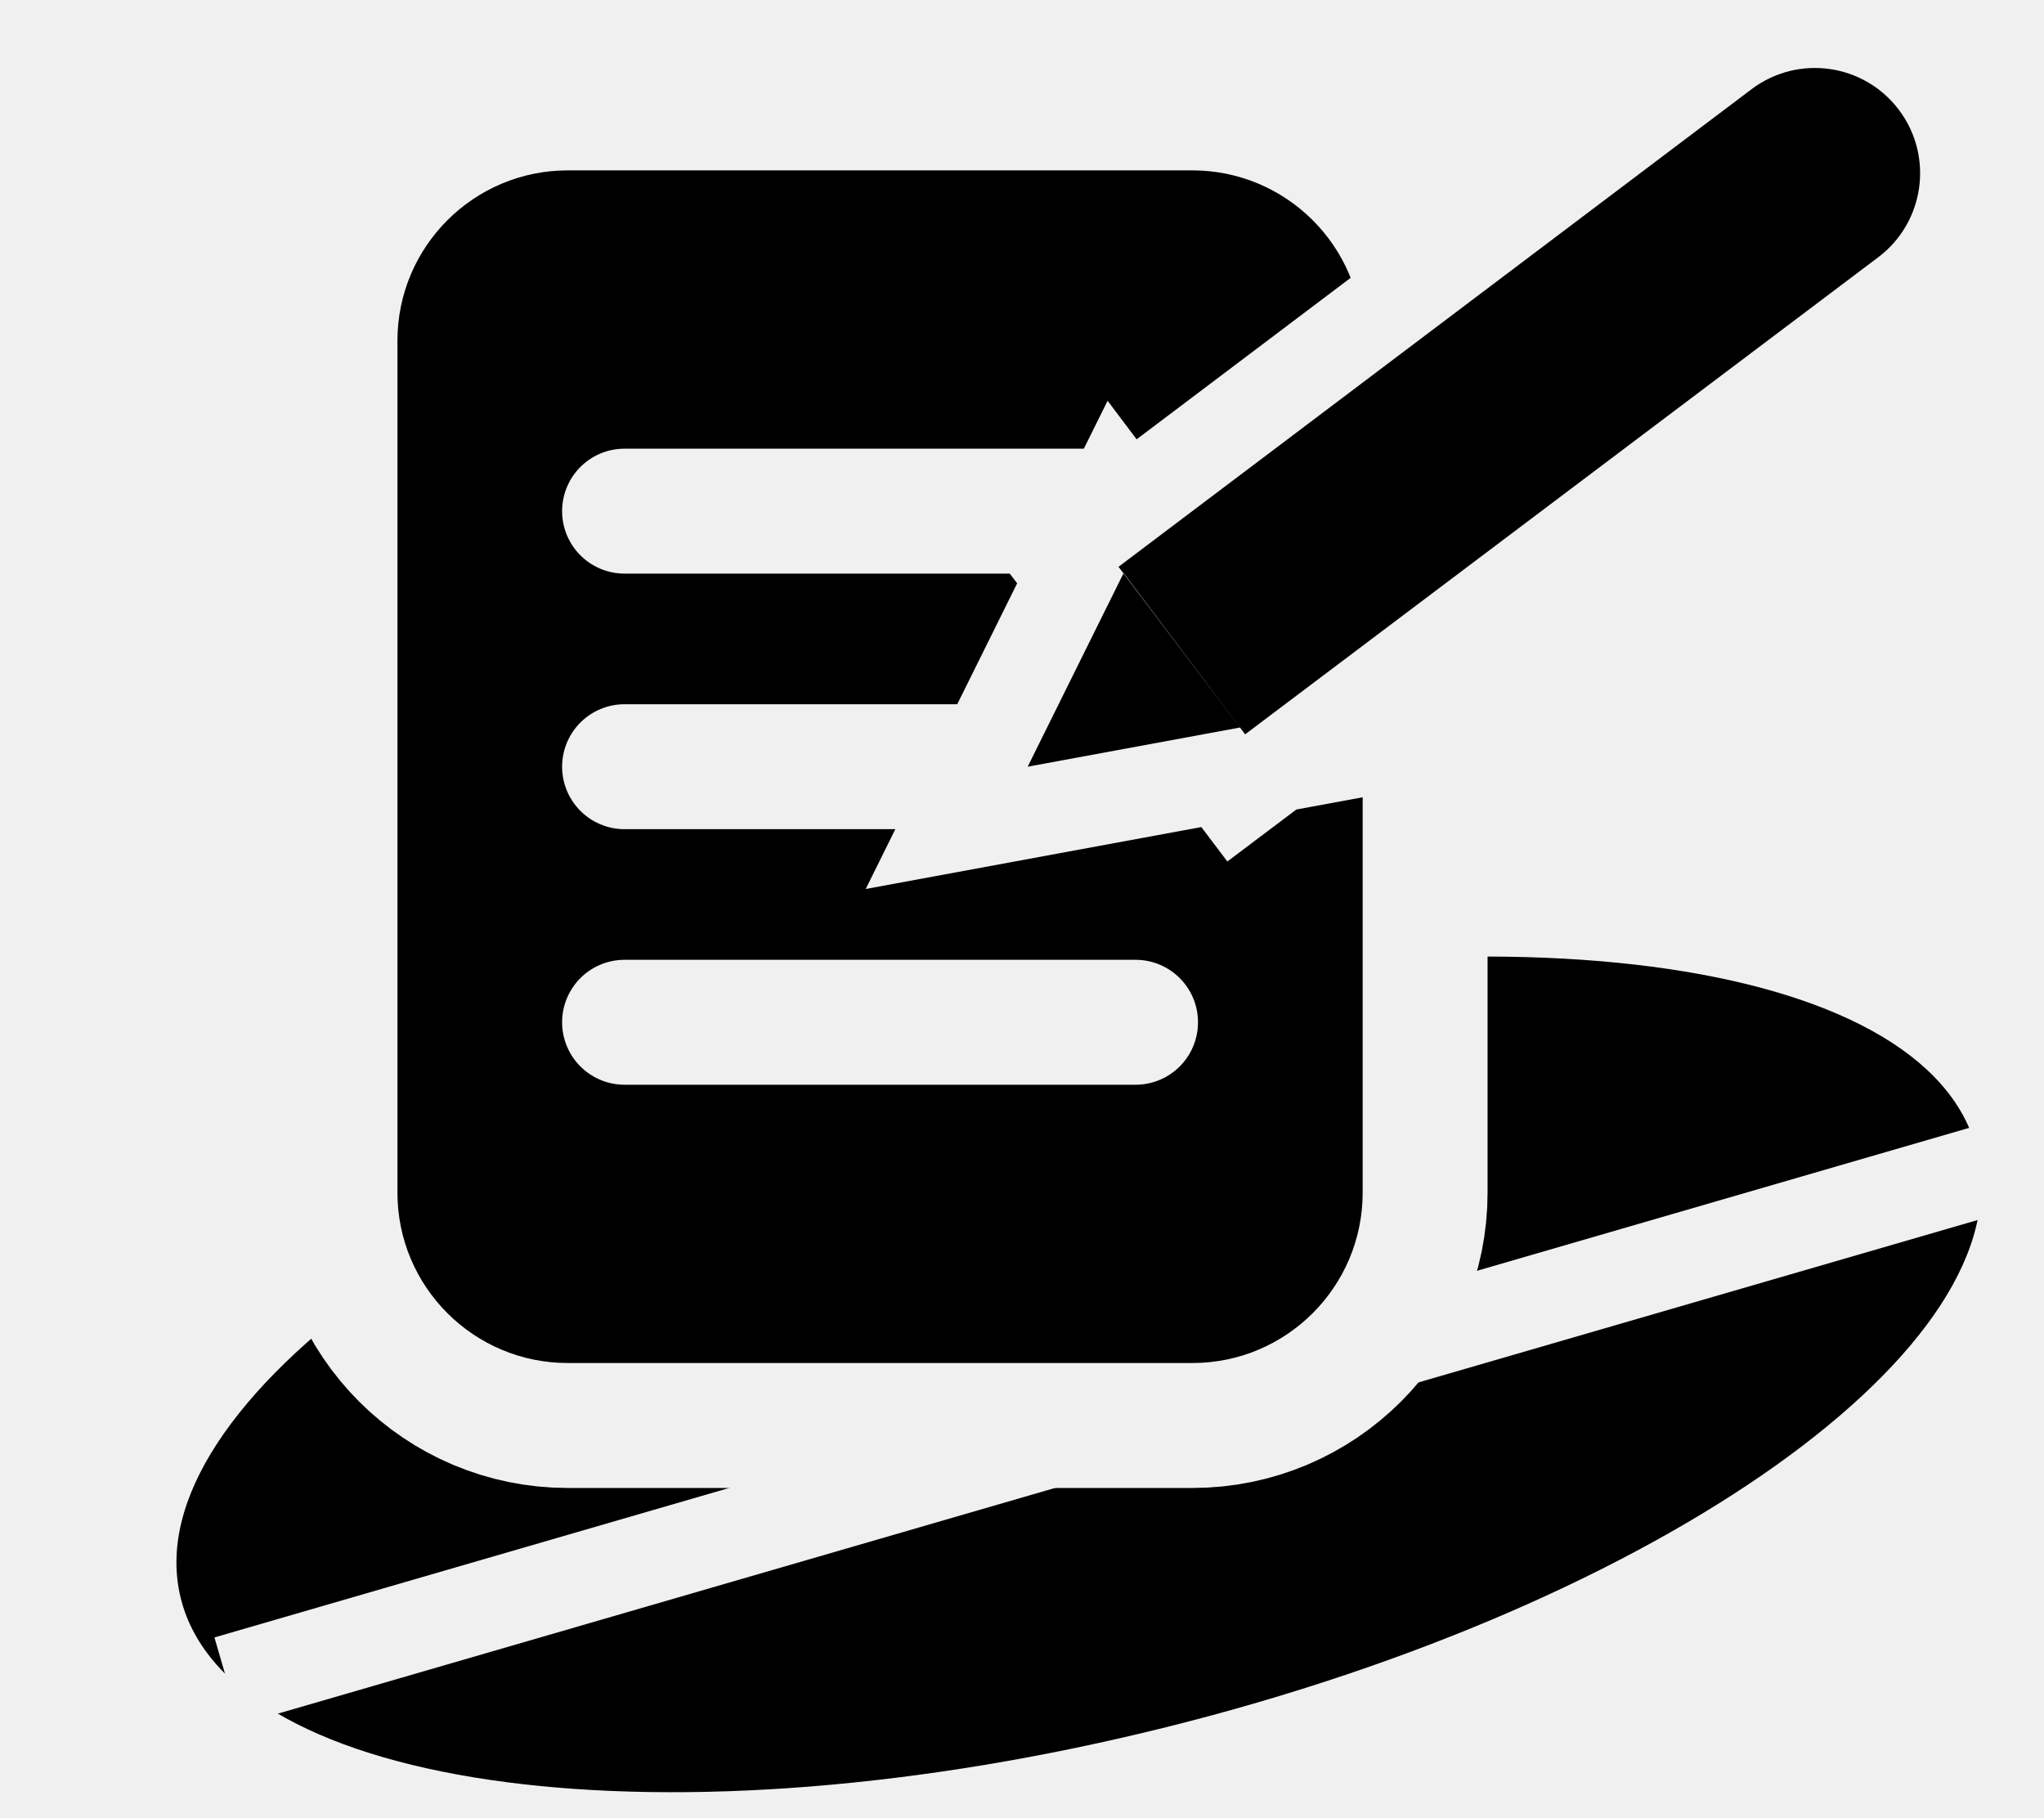
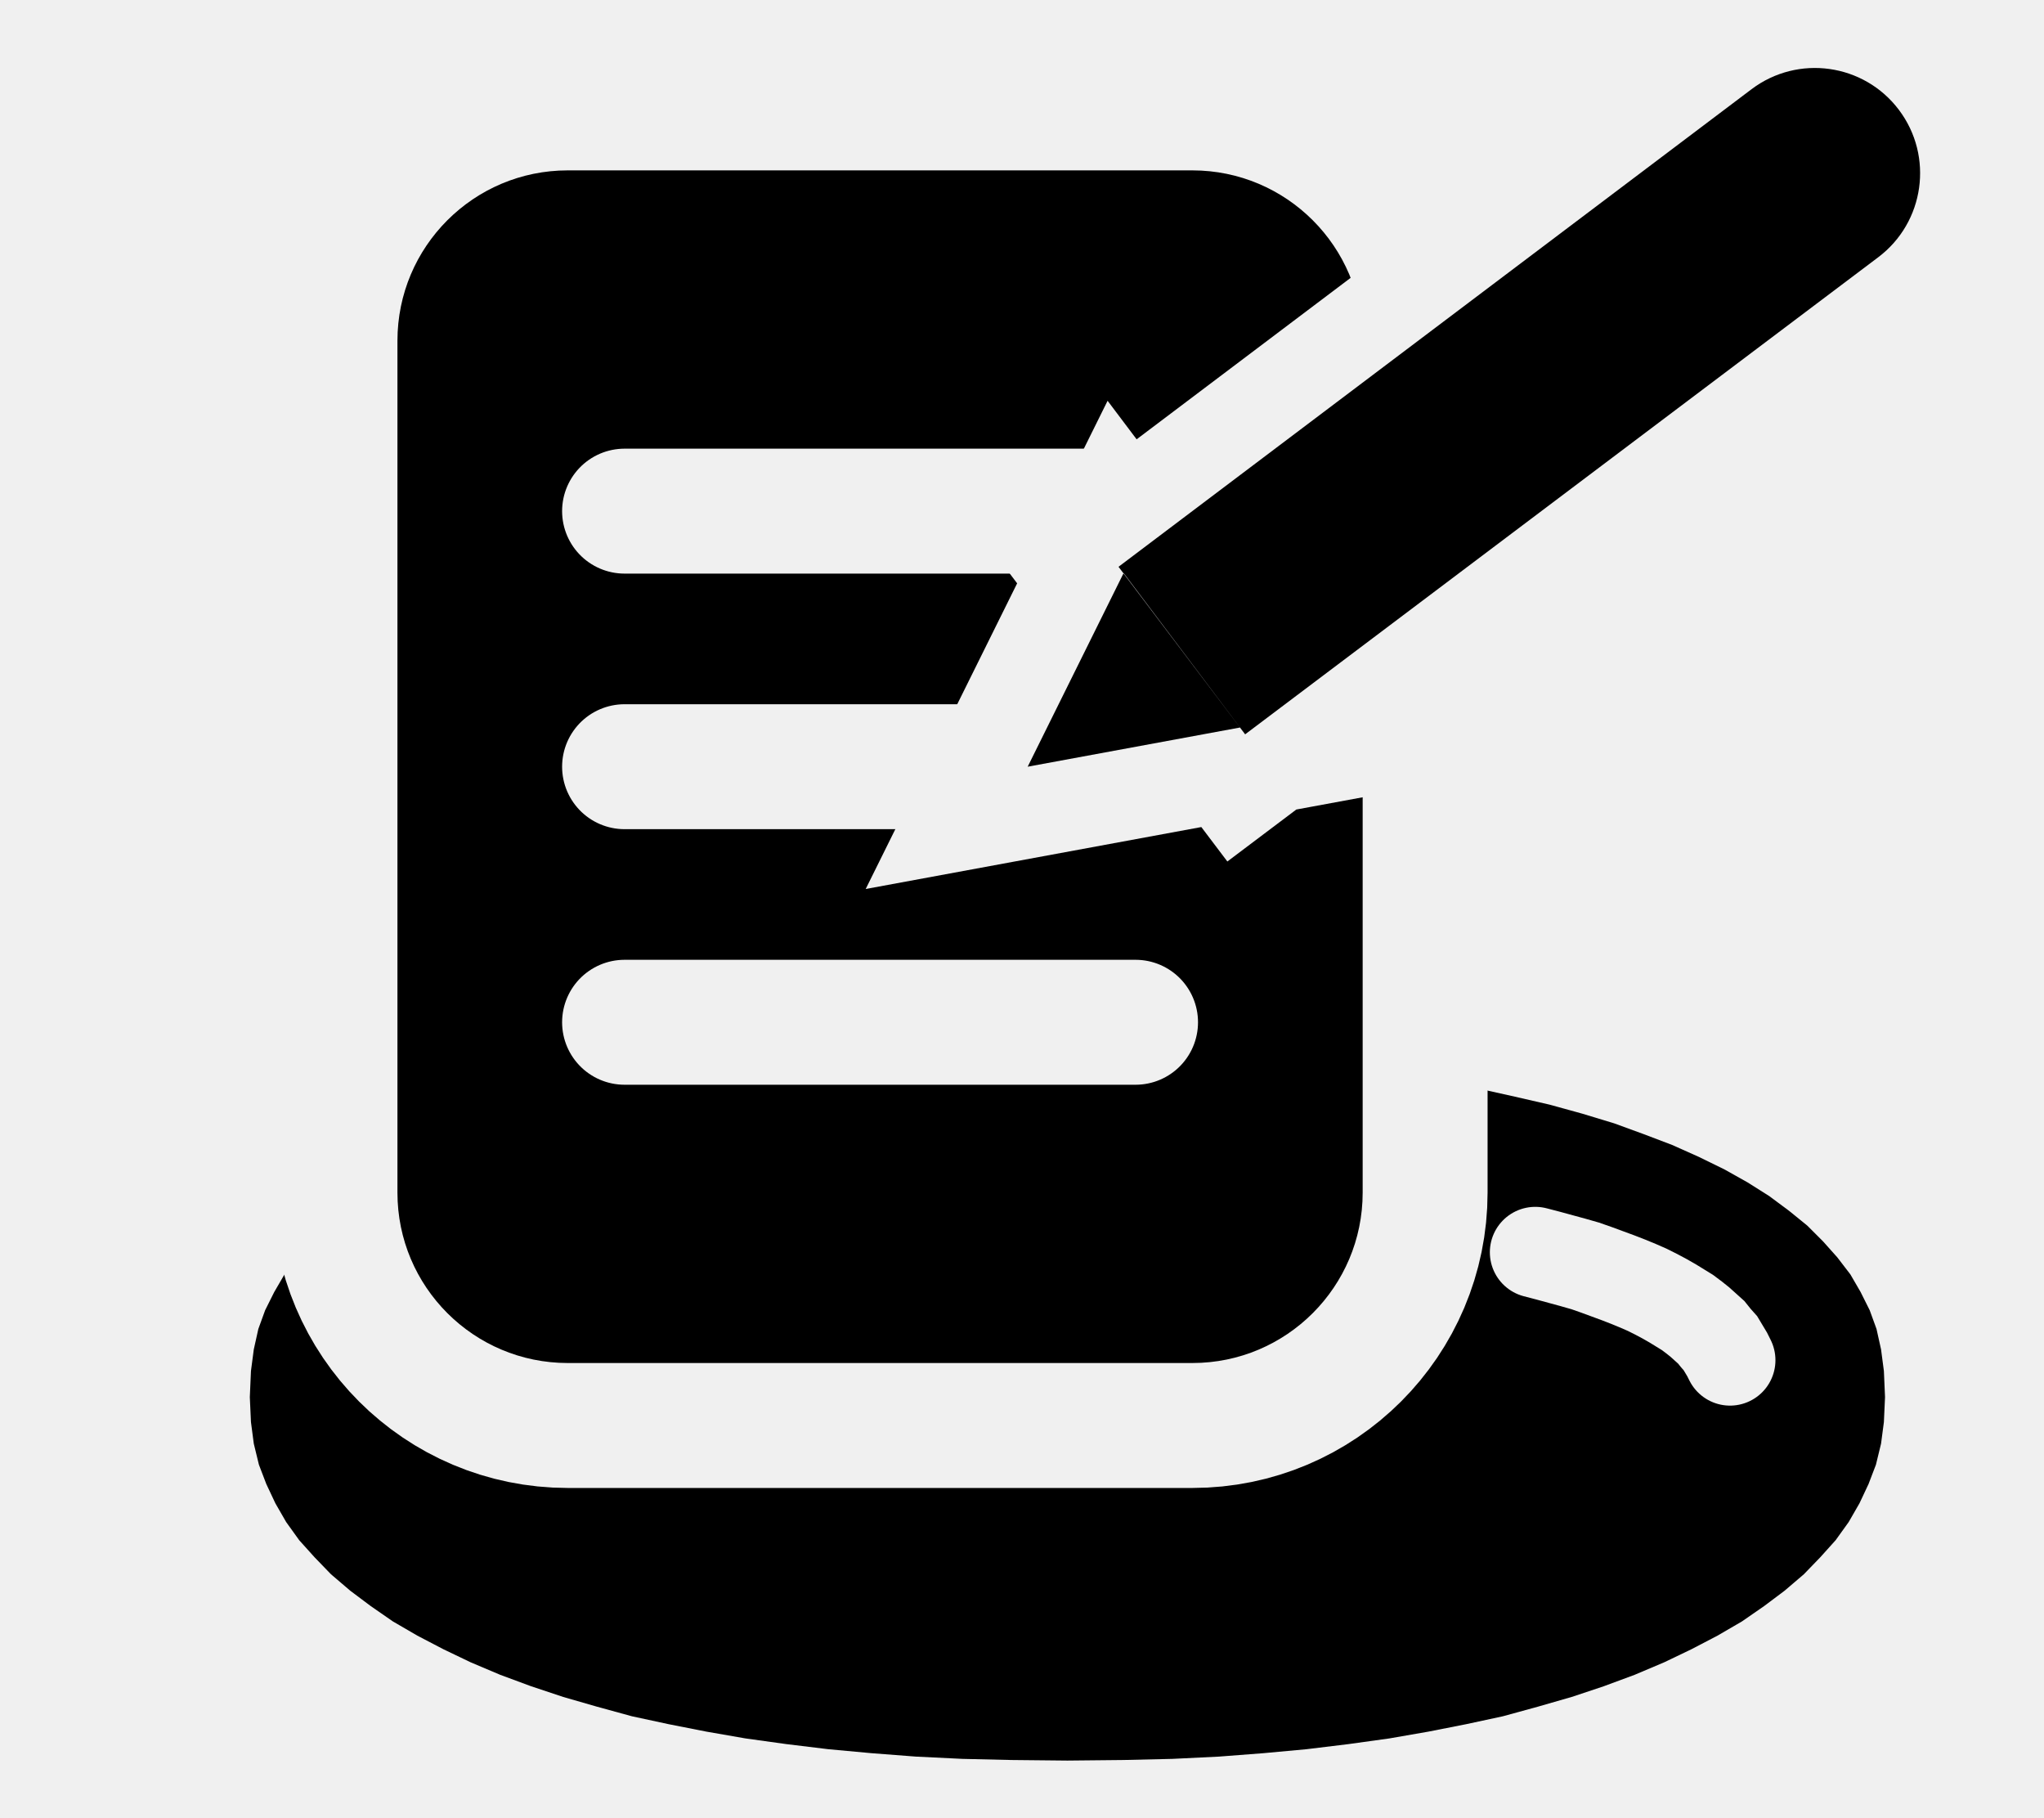
<svg xmlns="http://www.w3.org/2000/svg" viewBox="0 0 36 32" width="18" height="16">
  <defs>
-     <mask id="sl7001" maskUnits="userSpaceOnUse" x="-6" y="-6" width="48" height="44">
+     <mask id="slr5o" maskUnits="userSpaceOnUse" x="-6" y="-6" width="48" height="44">
      <rect x="-6" y="-6" width="48" height="44" fill="#fff" />
-       <g transform="rotate(0 15.50 13.50)">
-         <rect x="7" y="3" width="17" height="21" rx="3" fill="#000" stroke="#000" stroke-width="4.4" />
-       </g>
-       <path d="M4 29.6 L35 20.6" stroke="#000" stroke-width="1.6" />
+       <path d="M27.04 22.05 L27.27 22.11 L27.49 22.17 L27.71 22.23 L27.92 22.29 L28.12 22.36 L28.31 22.43 L28.50 22.50 L28.68 22.57 L28.85 22.64 L29.01 22.71 L29.17 22.79 L29.32 22.87 L29.46 22.95 L29.59 23.03 L29.72 23.11 L29.84 23.20 L29.94 23.28 L30.04 23.37 L30.14 23.46 L30.22 23.56 L30.30 23.65 L30.36 23.75 L30.42 23.85 L30.47 23.95" stroke="#000" stroke-width="1.6" stroke-linecap="round" fill="none" />
+       <rect x="7" y="3" width="17" height="21" rx="3" fill="#000" stroke="#000" stroke-width="4.4" />
      <path d="M21.93 12.93 L33.08 4.53 A1.85 1.85 0 0 0 30.85 1.57 L19.70 9.98 Z M21.84 12.81 L18.10 13.50 L19.79 10.09 Z" fill="#000" stroke="#000" stroke-width="4" />
    </mask>
-     <mask id="pg7001" maskUnits="userSpaceOnUse" x="-6" y="-6" width="48" height="44">
+     <mask id="pgr5o" maskUnits="userSpaceOnUse" x="-6" y="-6" width="48" height="44">
      <rect x="-6" y="-6" width="48" height="44" fill="#fff" />
      <path d="M21.93 12.93 L33.08 4.53 A1.85 1.85 0 0 0 30.85 1.57 L19.70 9.98 Z M21.84 12.81 L18.10 13.50 L19.79 10.09 Z" fill="#000" stroke="#000" stroke-width="3.2" />
    </mask>
-     <mask id="ln7001" maskUnits="userSpaceOnUse" x="-6" y="-6" width="48" height="44">
+     <mask id="lnr5o" maskUnits="userSpaceOnUse" x="-6" y="-6" width="48" height="44">
      <rect x="-6" y="-6" width="48" height="44" fill="#fff" />
-       <g transform="rotate(0 15.50 13.50)">
-         <path d="M11 9 H20 M11 13.5 H17.5 M11 18 H20" stroke="#000" stroke-width="2.2" stroke-linecap="round" fill="none" />
-       </g>
+       <path d="M11 9 H20 M11 13.5 H17.5 M11 18 H20" stroke="#000" stroke-width="2.2" stroke-linecap="round" fill="none" />
    </mask>
  </defs>
-   <g mask="url(#sl7001)" fill="#000">
-     <ellipse cx="19" cy="24.2" rx="16.3" ry="6.4" transform="rotate(-14 19 24.2)" />
+   <g mask="url(#slr5o)">
+     <path d="M33.20 24.60 L33.18 25.04 L33.13 25.42 L33.04 25.79 L32.91 26.13 L32.75 26.47 L32.56 26.80 L32.33 27.12 L32.06 27.42 L31.77 27.72 L31.43 28.01 L31.07 28.28 L30.68 28.55 L30.25 28.80 L29.79 29.04 L29.31 29.27 L28.79 29.49 L28.25 29.69 L27.68 29.88 L27.09 30.05 L26.47 30.22 L25.82 30.36 L25.16 30.49 L24.47 30.61 L23.75 30.71 L23.01 30.80 L22.25 30.87 L21.47 30.93 L20.65 30.97 L19.79 30.99 L18.80 31.00 L17.81 30.99 L16.95 30.97 L16.13 30.93 L15.35 30.87 L14.59 30.80 L13.85 30.71 L13.13 30.61 L12.44 30.49 L11.78 30.36 L11.13 30.22 L10.51 30.05 L9.92 29.88 L9.35 29.69 L8.81 29.49 L8.29 29.27 L7.81 29.04 L7.35 28.80 L6.92 28.55 L6.53 28.28 L6.17 28.01 L5.83 27.72 L5.54 27.42 L5.27 27.12 L5.04 26.80 L4.85 26.47 L4.69 26.13 L4.56 25.79 L4.47 25.42 L4.42 25.04 L4.40 24.60 L4.42 24.14 L4.47 23.76 L4.55 23.40 L4.67 23.07 L4.83 22.75 L5.01 22.44 L5.24 22.14 L5.49 21.86 L5.77 21.58 L6.09 21.32 L6.44 21.06 L6.82 20.82 L7.23 20.59 L7.68 20.37 L8.15 20.16 L8.65 19.97 L9.17 19.78 L9.73 19.61 L10.31 19.45 L10.92 19.31 L11.55 19.17 L12.21 19.05 L12.90 18.95 L13.61 18.86 L14.35 18.78 L15.13 18.71 L15.93 18.66 L16.78 18.63 L17.69 18.61 L18.80 18.60 L19.91 18.61 L20.82 18.63 L21.67 18.66 L22.47 18.71 L23.25 18.78 L23.99 18.86 L24.70 18.95 L25.39 19.05 L26.05 19.17 L26.68 19.31 L27.29 19.45 L27.87 19.61 L28.43 19.78 L28.95 19.97 L29.45 20.16 L29.92 20.37 L30.37 20.59 L30.78 20.82 L31.16 21.06 L31.51 21.32 L31.83 21.58 L32.11 21.86 L32.36 22.14 L32.59 22.44 L32.77 22.75 L32.93 23.07 L33.05 23.40 L33.13 23.76 L33.18 24.14 Z" fill="#000" />
  </g>
-   <g mask="url(#pg7001)">
-     <g mask="url(#ln7001)">
-       <g transform="rotate(0 15.50 13.50)">
-         <rect x="7" y="3" width="17" height="21" rx="3" fill="#000" />
-       </g>
+   <g mask="url(#pgr5o)">
+     <g mask="url(#lnr5o)">
+       <rect x="7" y="3" width="17" height="21" rx="3" fill="#000" />
    </g>
  </g>
  <path d="M21.93 12.93 L33.08 4.53 A1.85 1.85 0 0 0 30.85 1.57 L19.70 9.98 Z M21.84 12.81 L18.10 13.50 L19.79 10.09 Z" fill="#000" />
</svg>
